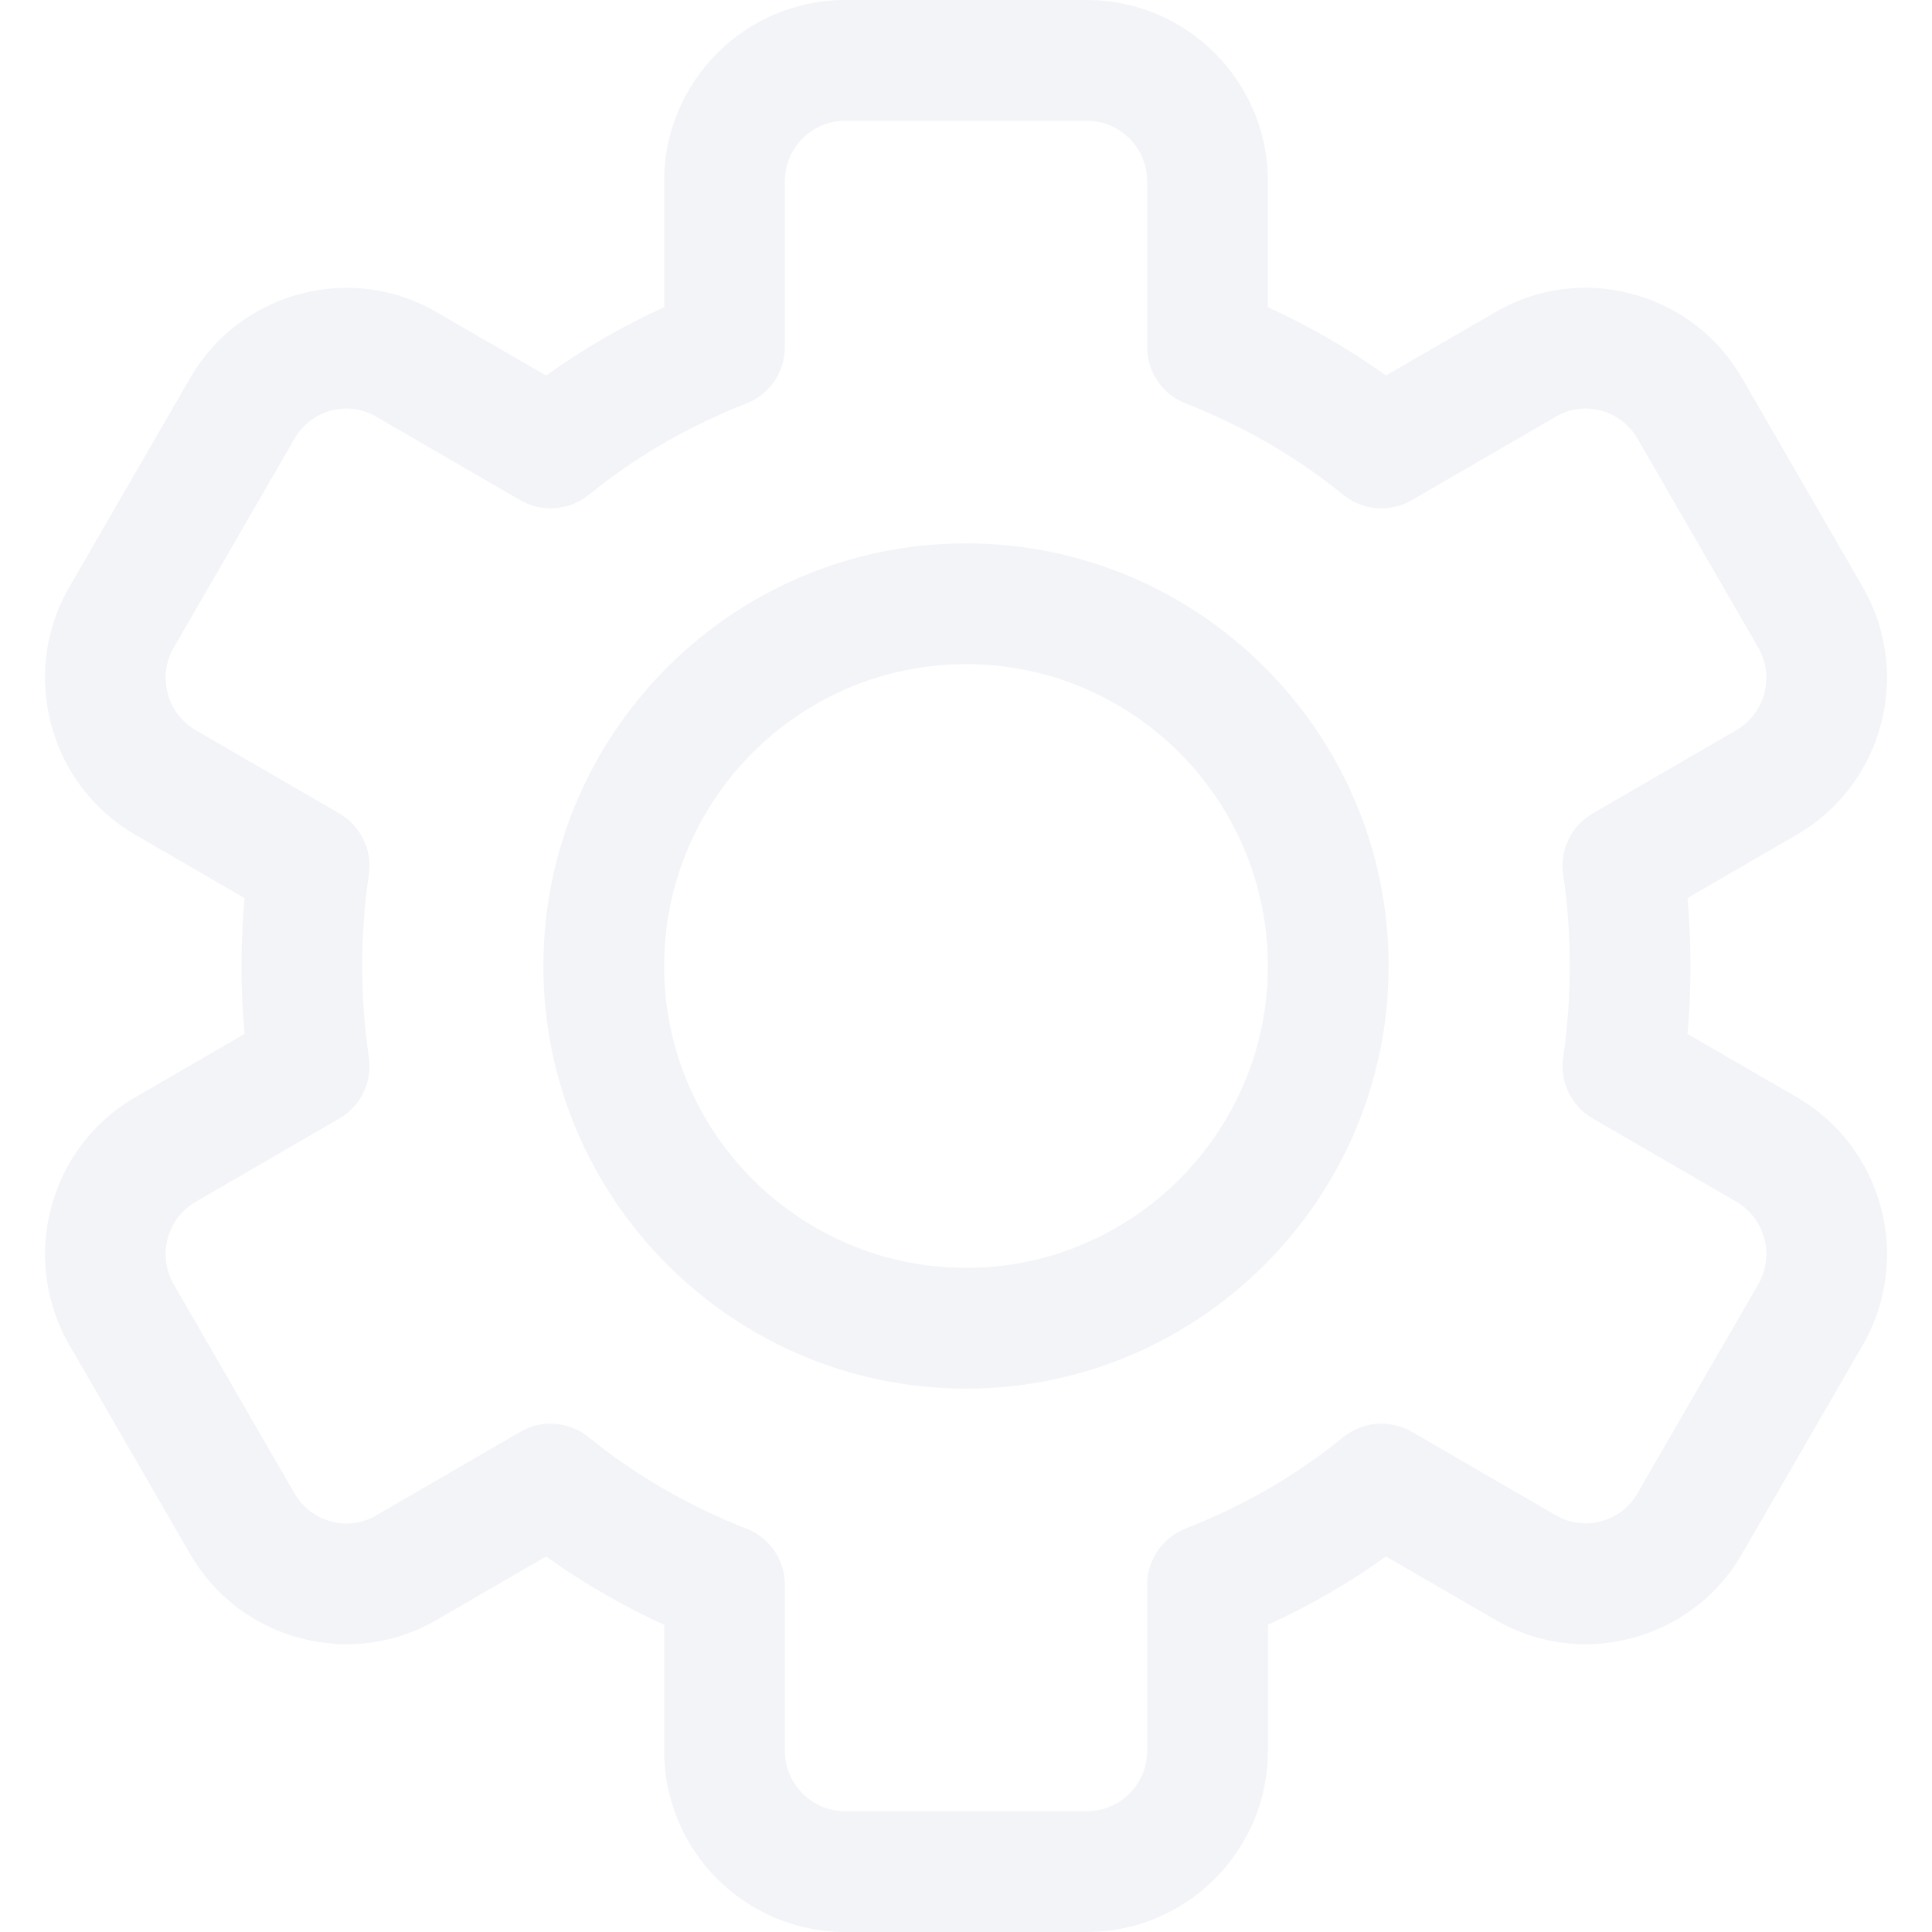
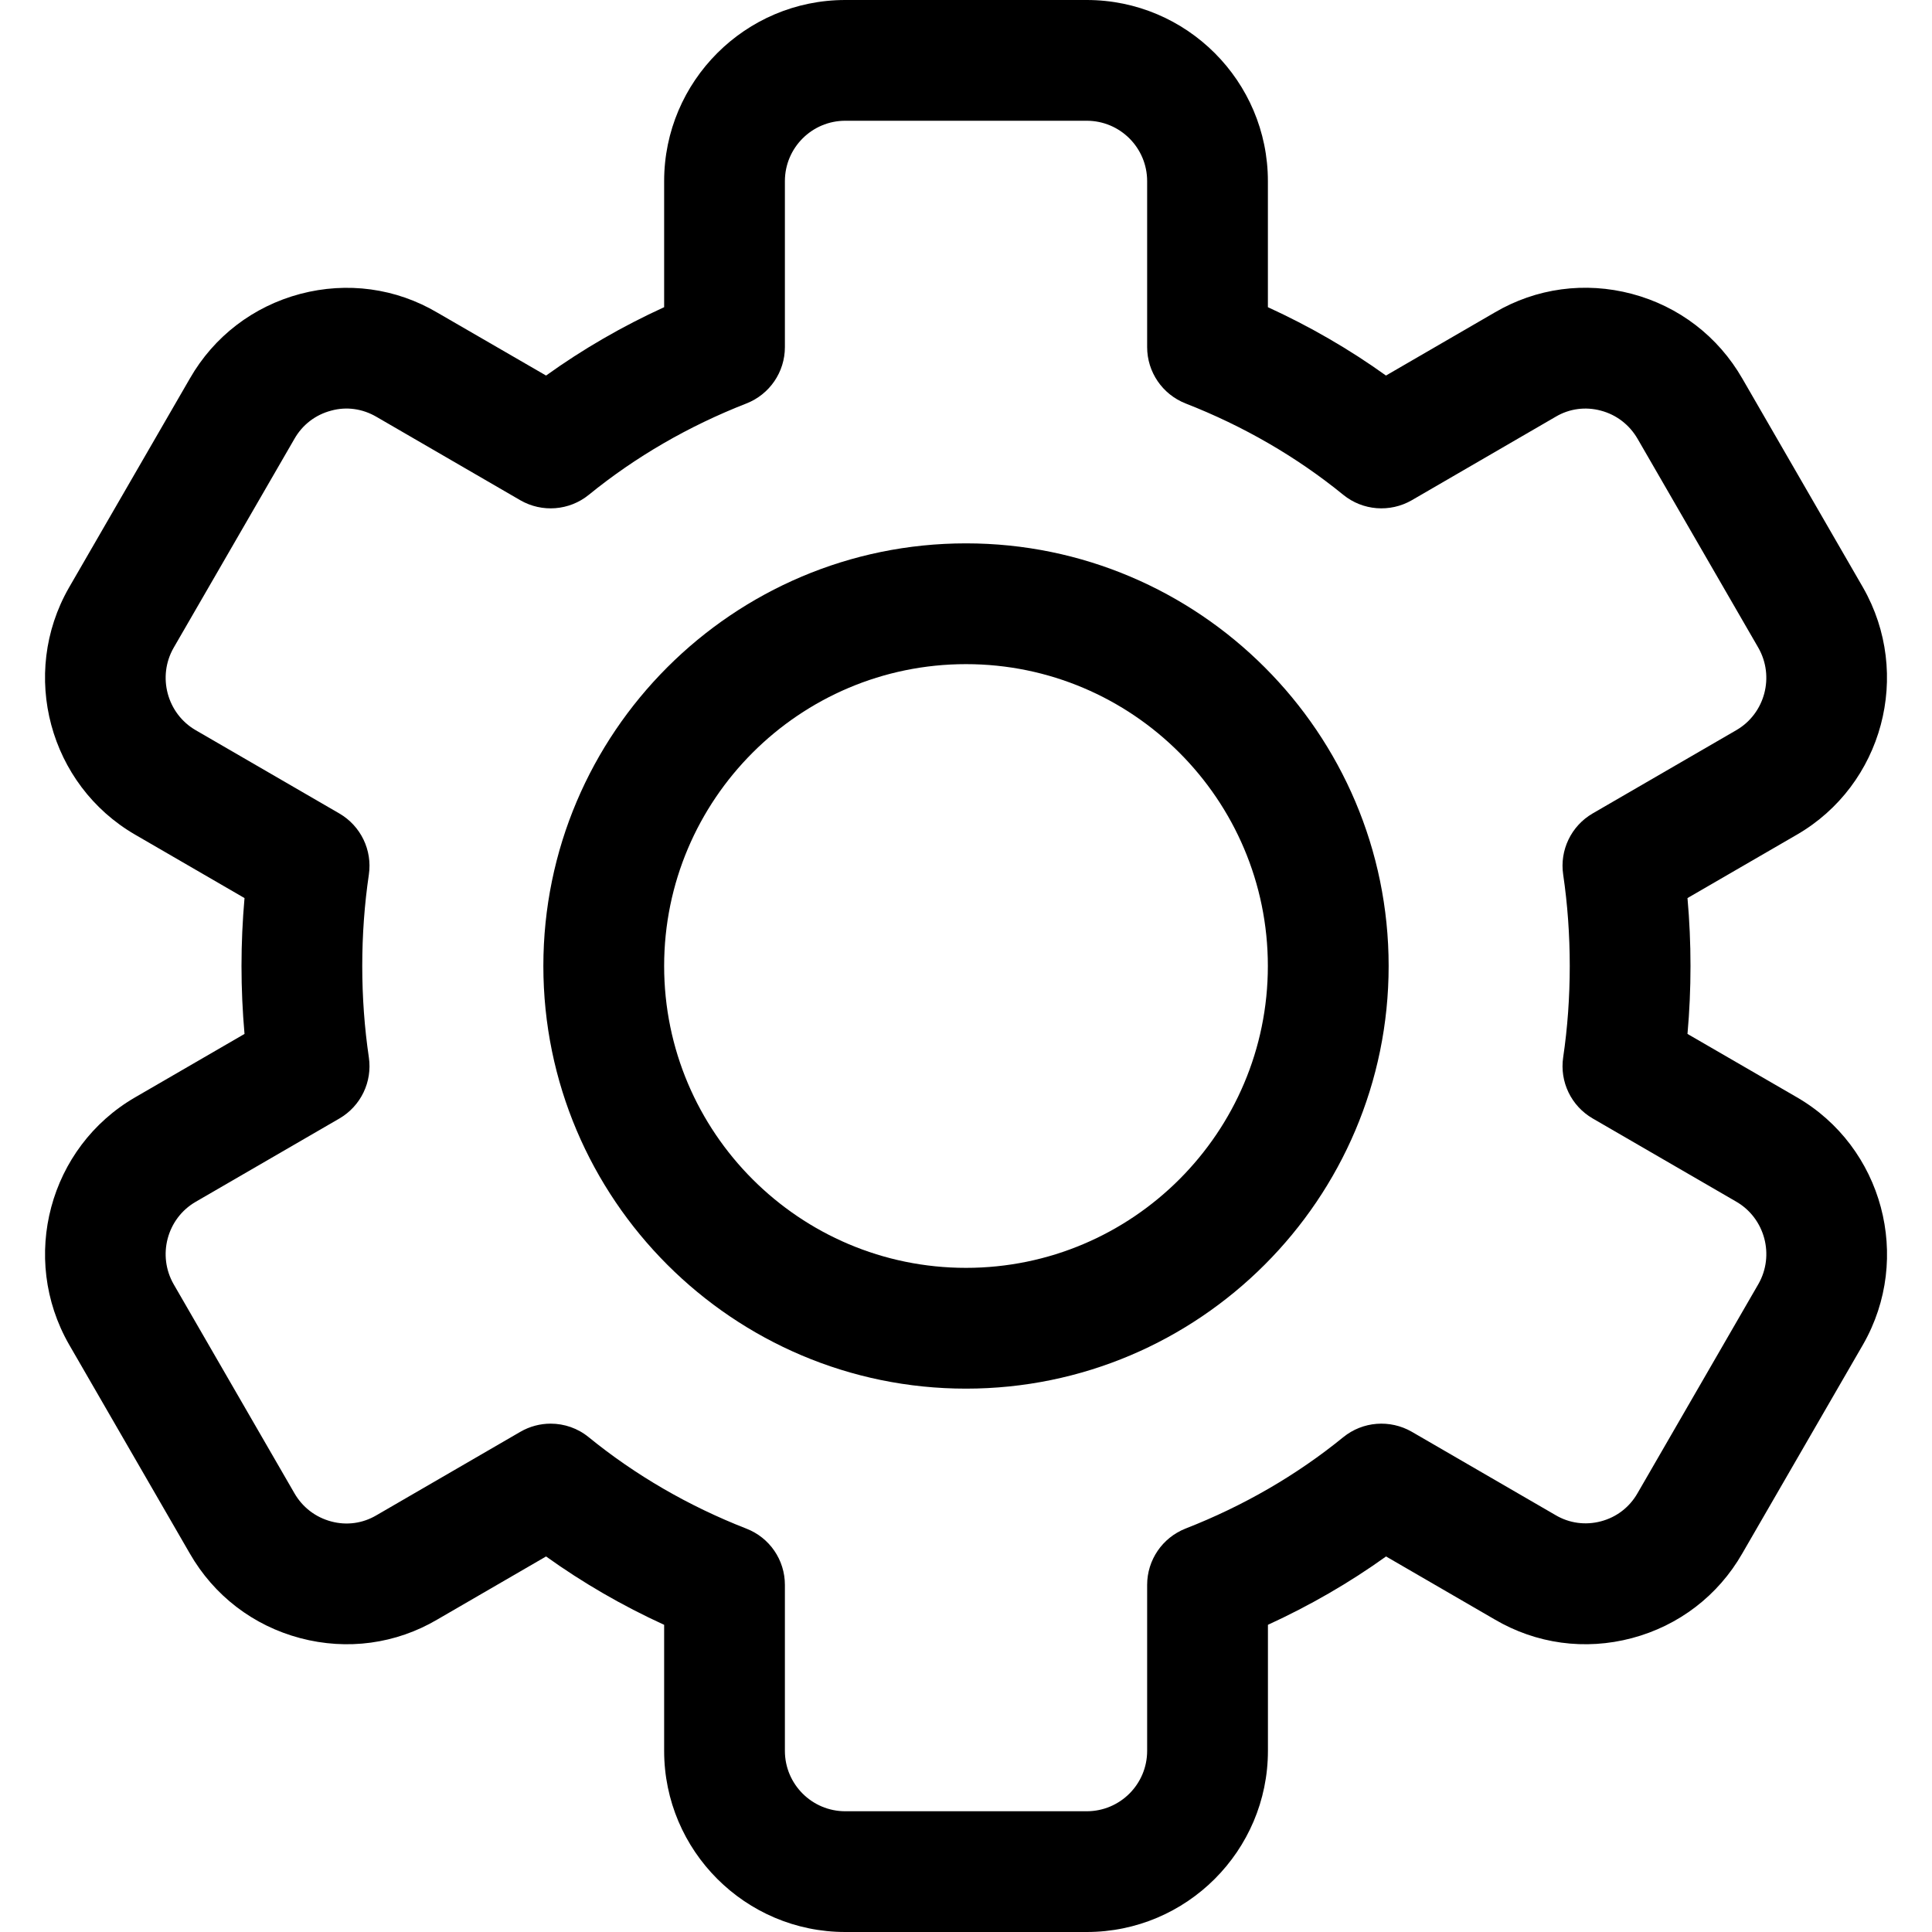
<svg xmlns="http://www.w3.org/2000/svg" width="50" height="50" viewBox="0 0 50 50" fill="none">
-   <path d="M28.125 50H21.875C19.291 50 17.188 47.897 17.188 45.312V42.05C16.105 41.555 15.082 40.962 14.132 40.281L11.316 41.914C10.247 42.544 8.986 42.716 7.771 42.395C6.552 42.072 5.536 41.292 4.91 40.2L1.788 34.797C0.503 32.555 1.272 29.686 3.499 28.398L6.328 26.758C6.277 26.178 6.25 25.591 6.25 25C6.25 24.409 6.277 23.822 6.328 23.242L3.499 21.602C1.274 20.314 0.503 17.445 1.785 15.208L4.913 9.797C5.536 8.709 6.552 7.93 7.771 7.606C8.982 7.287 10.246 7.455 11.324 8.094L14.132 9.719C15.082 9.037 16.105 8.445 17.188 7.95V4.688C17.188 2.103 19.291 0 21.875 0H28.125C30.71 0 32.813 2.103 32.813 4.688V7.95C33.894 8.445 34.917 9.036 35.869 9.719L38.685 8.086C39.757 7.456 41.019 7.284 42.232 7.605C43.45 7.928 44.466 8.708 45.093 9.8L48.214 15.203C49.497 17.445 48.728 20.314 46.502 21.602L43.672 23.242C43.724 23.822 43.75 24.409 43.75 25C43.75 25.591 43.724 26.178 43.672 26.758L46.504 28.398C48.728 29.686 49.497 32.555 48.218 34.792L45.089 40.205C44.466 41.292 43.45 42.072 42.232 42.395C41.021 42.716 39.757 42.545 38.677 41.908L35.871 40.281C34.919 40.964 33.896 41.553 32.814 42.05V45.312C32.813 47.897 30.71 50 28.125 50ZM14.25 36.844C14.602 36.844 14.952 36.962 15.236 37.195C16.444 38.178 17.817 38.975 19.317 39.561C19.919 39.795 20.313 40.372 20.313 41.016V45.312C20.313 46.175 21.014 46.875 21.875 46.875H28.125C28.988 46.875 29.688 46.175 29.688 45.312V41.016C29.688 40.372 30.083 39.795 30.682 39.559C32.182 38.973 33.555 38.178 34.764 37.194C35.269 36.784 35.972 36.731 36.535 37.053L40.254 39.209C40.614 39.423 41.032 39.477 41.43 39.372C41.836 39.266 42.172 39.006 42.379 38.644L45.507 33.231C45.932 32.487 45.677 31.53 44.936 31.1L41.216 28.944C40.663 28.622 40.361 27.997 40.455 27.363C40.568 26.6 40.625 25.806 40.625 25C40.625 24.194 40.568 23.4 40.455 22.634C40.361 22.002 40.663 21.375 41.216 21.053L44.935 18.897C45.678 18.467 45.933 17.508 45.504 16.761L42.382 11.359C42.171 10.994 41.835 10.734 41.43 10.627C41.032 10.52 40.616 10.575 40.263 10.784L36.535 12.947C35.974 13.269 35.269 13.217 34.764 12.806C33.555 11.822 32.182 11.027 30.682 10.441C30.083 10.205 29.688 9.628 29.688 8.984V4.688C29.688 3.825 28.988 3.125 28.125 3.125H21.875C21.014 3.125 20.313 3.825 20.313 4.688V8.984C20.313 9.628 19.919 10.205 19.319 10.441C17.819 11.027 16.446 11.823 15.238 12.806C14.733 13.216 14.028 13.27 13.467 12.947L9.749 10.791C9.385 10.577 8.969 10.517 8.571 10.627C8.166 10.733 7.828 10.992 7.621 11.355L4.493 16.766C4.068 17.509 4.322 18.467 5.064 18.897L8.783 21.053C9.336 21.375 9.639 22 9.546 22.634C9.433 23.4 9.375 24.194 9.375 25C9.375 25.806 9.433 26.6 9.546 27.366C9.639 27.998 9.338 28.625 8.783 28.947L5.064 31.103C4.321 31.533 4.066 32.492 4.496 33.239L7.618 38.642C7.828 39.008 8.166 39.267 8.571 39.375C8.972 39.483 9.386 39.425 9.739 39.217L13.467 37.055C13.71 36.914 13.982 36.844 14.25 36.844Z" fill="#F2F4F7" />
-   <path d="M25 35.938C18.969 35.938 14.062 31.03 14.062 25C14.062 18.97 18.969 14.062 25 14.062C31.03 14.062 35.938 18.97 35.938 25C35.938 31.03 31.03 35.938 25 35.938ZM25 17.188C20.692 17.188 17.188 20.692 17.188 25C17.188 29.308 20.692 32.812 25 32.812C29.308 32.812 32.812 29.308 32.812 25C32.812 20.692 29.308 17.188 25 17.188Z" fill="#F2F4F7" />
+   <path d="M28.125 50H21.875C19.291 50 17.188 47.897 17.188 45.312V42.05C16.105 41.555 15.082 40.962 14.132 40.281L11.316 41.914C10.247 42.544 8.986 42.716 7.771 42.395C6.552 42.072 5.536 41.292 4.91 40.2L1.788 34.797C0.503 32.555 1.272 29.686 3.499 28.398L6.328 26.758C6.277 26.178 6.25 25.591 6.25 25C6.25 24.409 6.277 23.822 6.328 23.242L3.499 21.602C1.274 20.314 0.503 17.445 1.785 15.208L4.913 9.797C5.536 8.709 6.552 7.93 7.771 7.606C8.982 7.287 10.246 7.455 11.324 8.094L14.132 9.719C15.082 9.037 16.105 8.445 17.188 7.95V4.688C17.188 2.103 19.291 0 21.875 0H28.125C30.71 0 32.813 2.103 32.813 4.688V7.95C33.894 8.445 34.917 9.036 35.869 9.719L38.685 8.086C39.757 7.456 41.019 7.284 42.232 7.605C43.45 7.928 44.466 8.708 45.093 9.8L48.214 15.203C49.497 17.445 48.728 20.314 46.502 21.602L43.672 23.242C43.724 23.822 43.75 24.409 43.75 25C43.75 25.591 43.724 26.178 43.672 26.758L46.504 28.398C48.728 29.686 49.497 32.555 48.218 34.792L45.089 40.205C44.466 41.292 43.45 42.072 42.232 42.395C41.021 42.716 39.757 42.545 38.677 41.908L35.871 40.281C34.919 40.964 33.896 41.553 32.814 42.05V45.312C32.813 47.897 30.71 50 28.125 50ZM14.25 36.844C14.602 36.844 14.952 36.962 15.236 37.195C16.444 38.178 17.817 38.975 19.317 39.561C19.919 39.795 20.313 40.372 20.313 41.016V45.312C20.313 46.175 21.014 46.875 21.875 46.875H28.125C28.988 46.875 29.688 46.175 29.688 45.312V41.016C29.688 40.372 30.083 39.795 30.682 39.559C32.182 38.973 33.555 38.178 34.764 37.194C35.269 36.784 35.972 36.731 36.535 37.053L40.254 39.209C40.614 39.423 41.032 39.477 41.43 39.372C41.836 39.266 42.172 39.006 42.379 38.644L45.507 33.231C45.932 32.487 45.677 31.53 44.936 31.1L41.216 28.944C40.663 28.622 40.361 27.997 40.455 27.363C40.568 26.6 40.625 25.806 40.625 25C40.625 24.194 40.568 23.4 40.455 22.634C40.361 22.002 40.663 21.375 41.216 21.053L44.935 18.897C45.678 18.467 45.933 17.508 45.504 16.761L42.382 11.359C42.171 10.994 41.835 10.734 41.43 10.627C41.032 10.52 40.616 10.575 40.263 10.784L36.535 12.947C35.974 13.269 35.269 13.217 34.764 12.806C33.555 11.822 32.182 11.027 30.682 10.441C30.083 10.205 29.688 9.628 29.688 8.984V4.688C29.688 3.825 28.988 3.125 28.125 3.125H21.875C21.014 3.125 20.313 3.825 20.313 4.688V8.984C20.313 9.628 19.919 10.205 19.319 10.441C17.819 11.027 16.446 11.823 15.238 12.806C14.733 13.216 14.028 13.27 13.467 12.947L9.749 10.791C9.385 10.577 8.969 10.517 8.571 10.627C8.166 10.733 7.828 10.992 7.621 11.355L4.493 16.766C4.068 17.509 4.322 18.467 5.064 18.897L8.783 21.053C9.336 21.375 9.639 22 9.546 22.634C9.433 23.4 9.375 24.194 9.375 25C9.375 25.806 9.433 26.6 9.546 27.366C9.639 27.998 9.338 28.625 8.783 28.947L5.064 31.103C4.321 31.533 4.066 32.492 4.496 33.239L7.618 38.642C7.828 39.008 8.166 39.267 8.571 39.375C8.972 39.483 9.386 39.425 9.739 39.217L13.467 37.055C13.71 36.914 13.982 36.844 14.25 36.844Z" fill="currentColor" />
+   <path d="M25 35.938C18.969 35.938 14.062 31.03 14.062 25C14.062 18.97 18.969 14.062 25 14.062C31.03 14.062 35.938 18.97 35.938 25C35.938 31.03 31.03 35.938 25 35.938ZM25 17.188C20.692 17.188 17.188 20.692 17.188 25C17.188 29.308 20.692 32.812 25 32.812C29.308 32.812 32.812 29.308 32.812 25C32.812 20.692 29.308 17.188 25 17.188Z" fill="currentColor" />
</svg>
